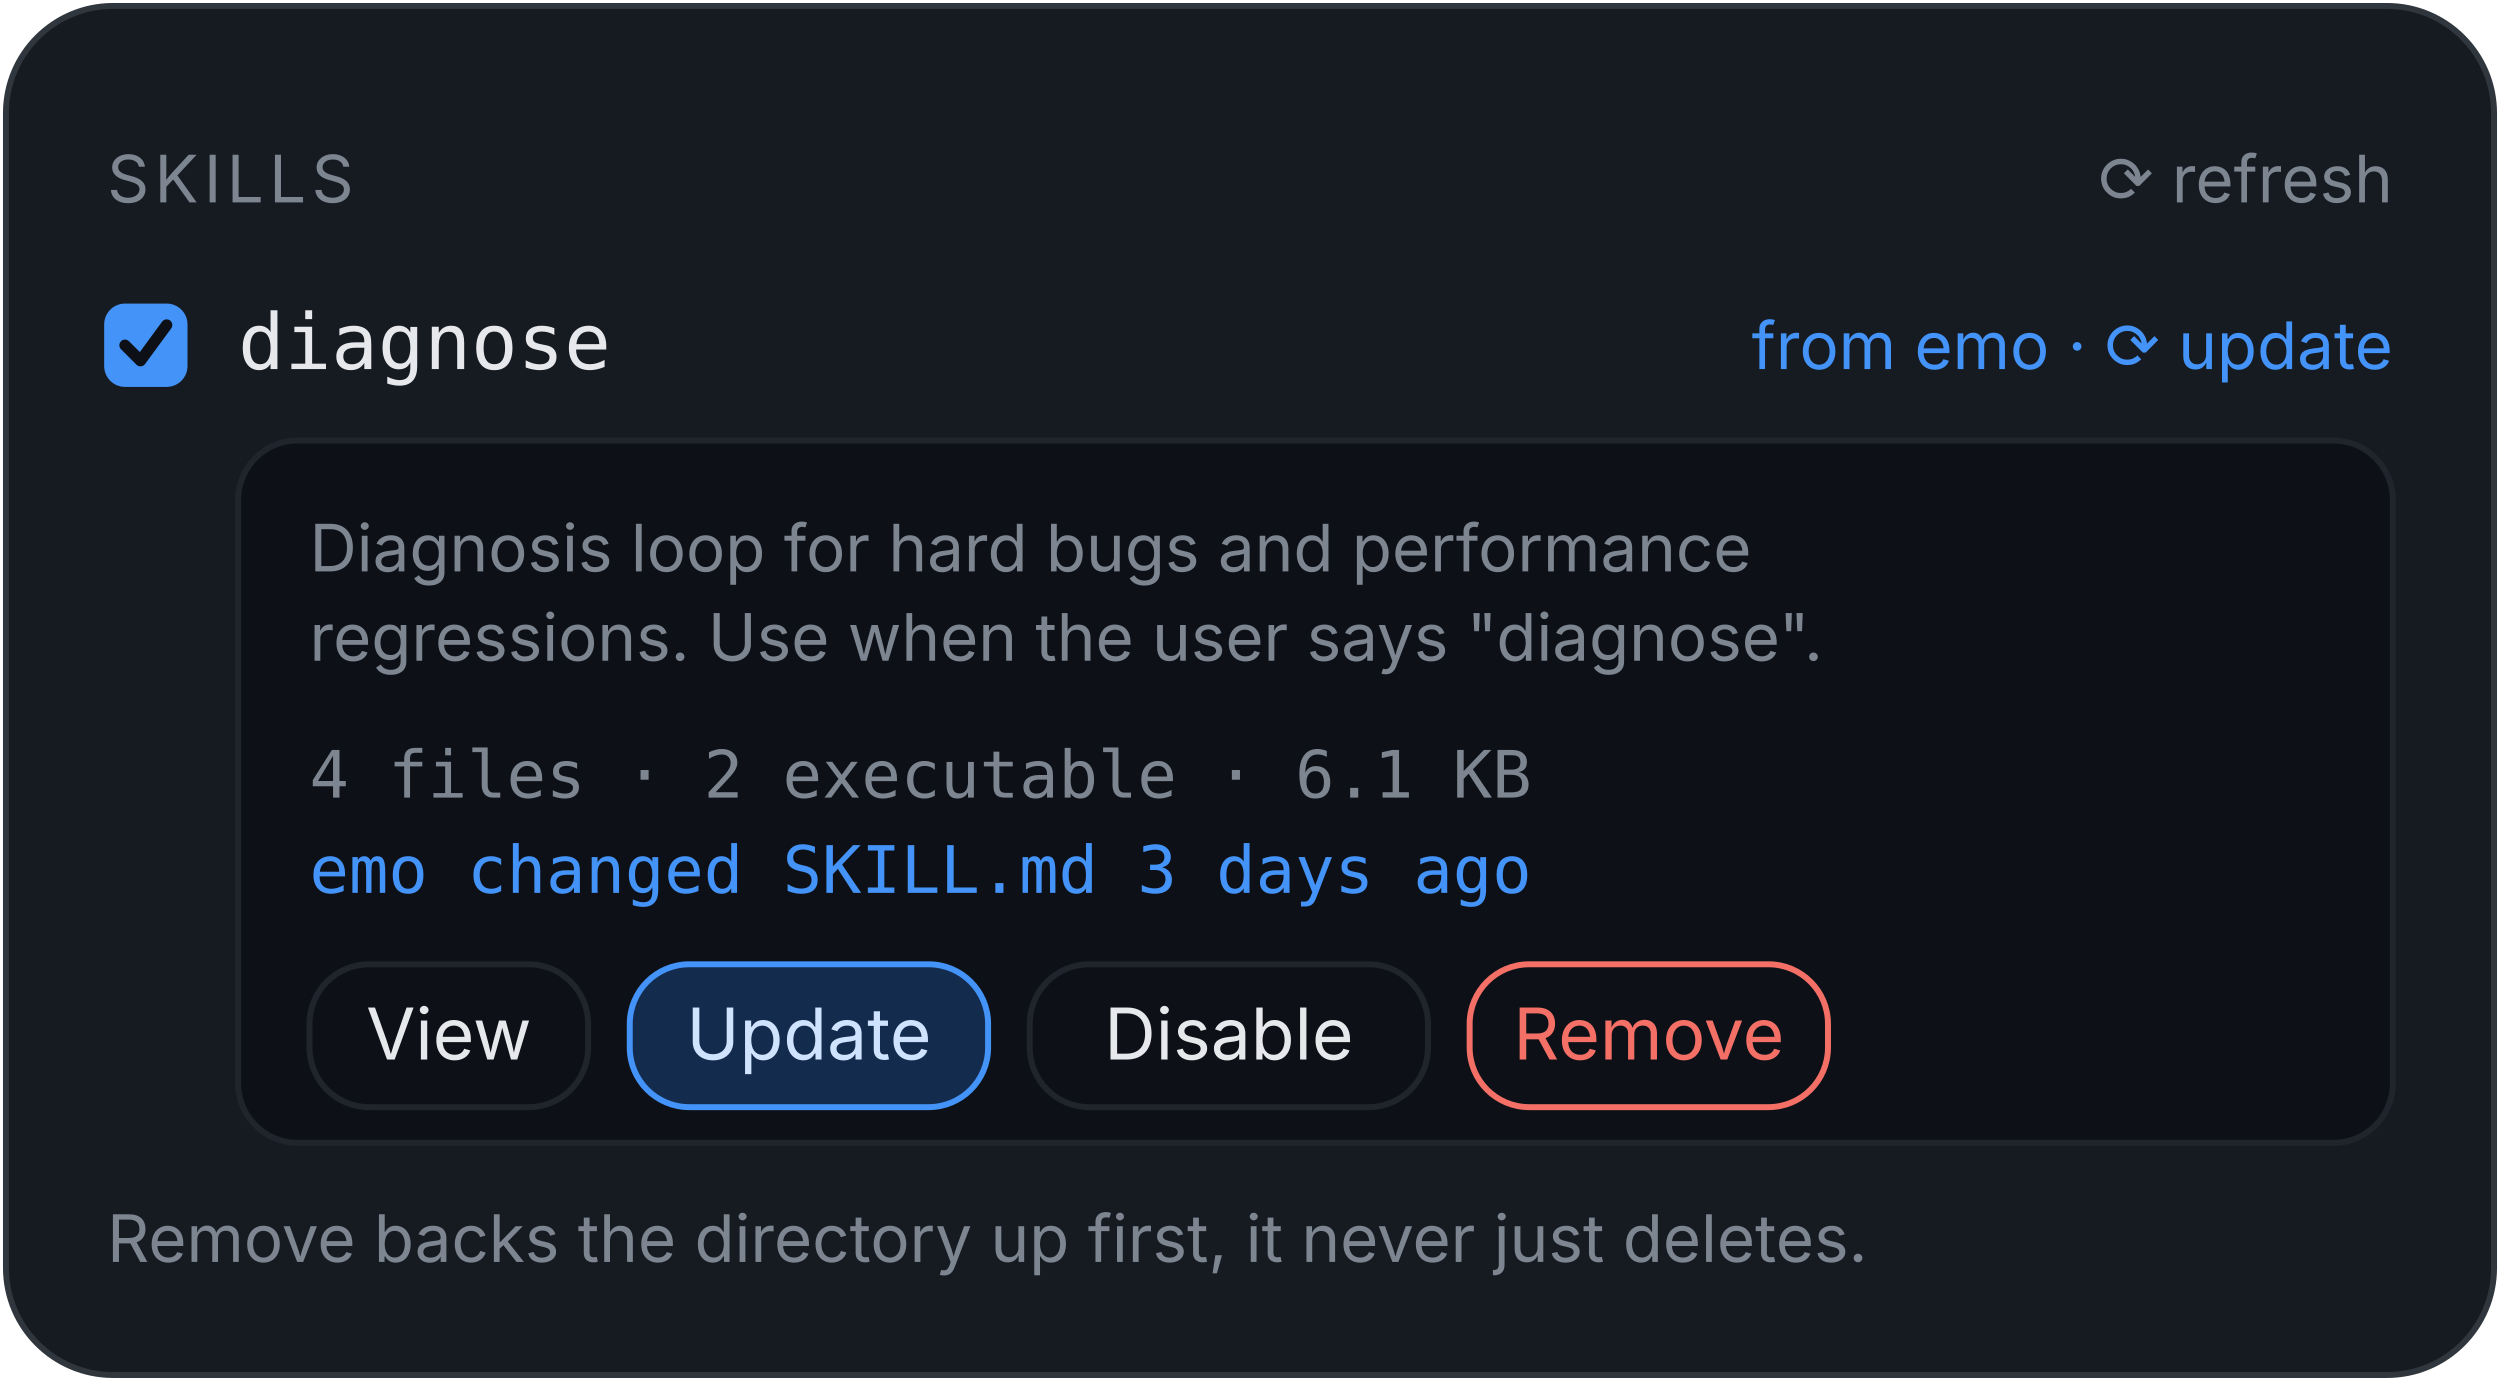
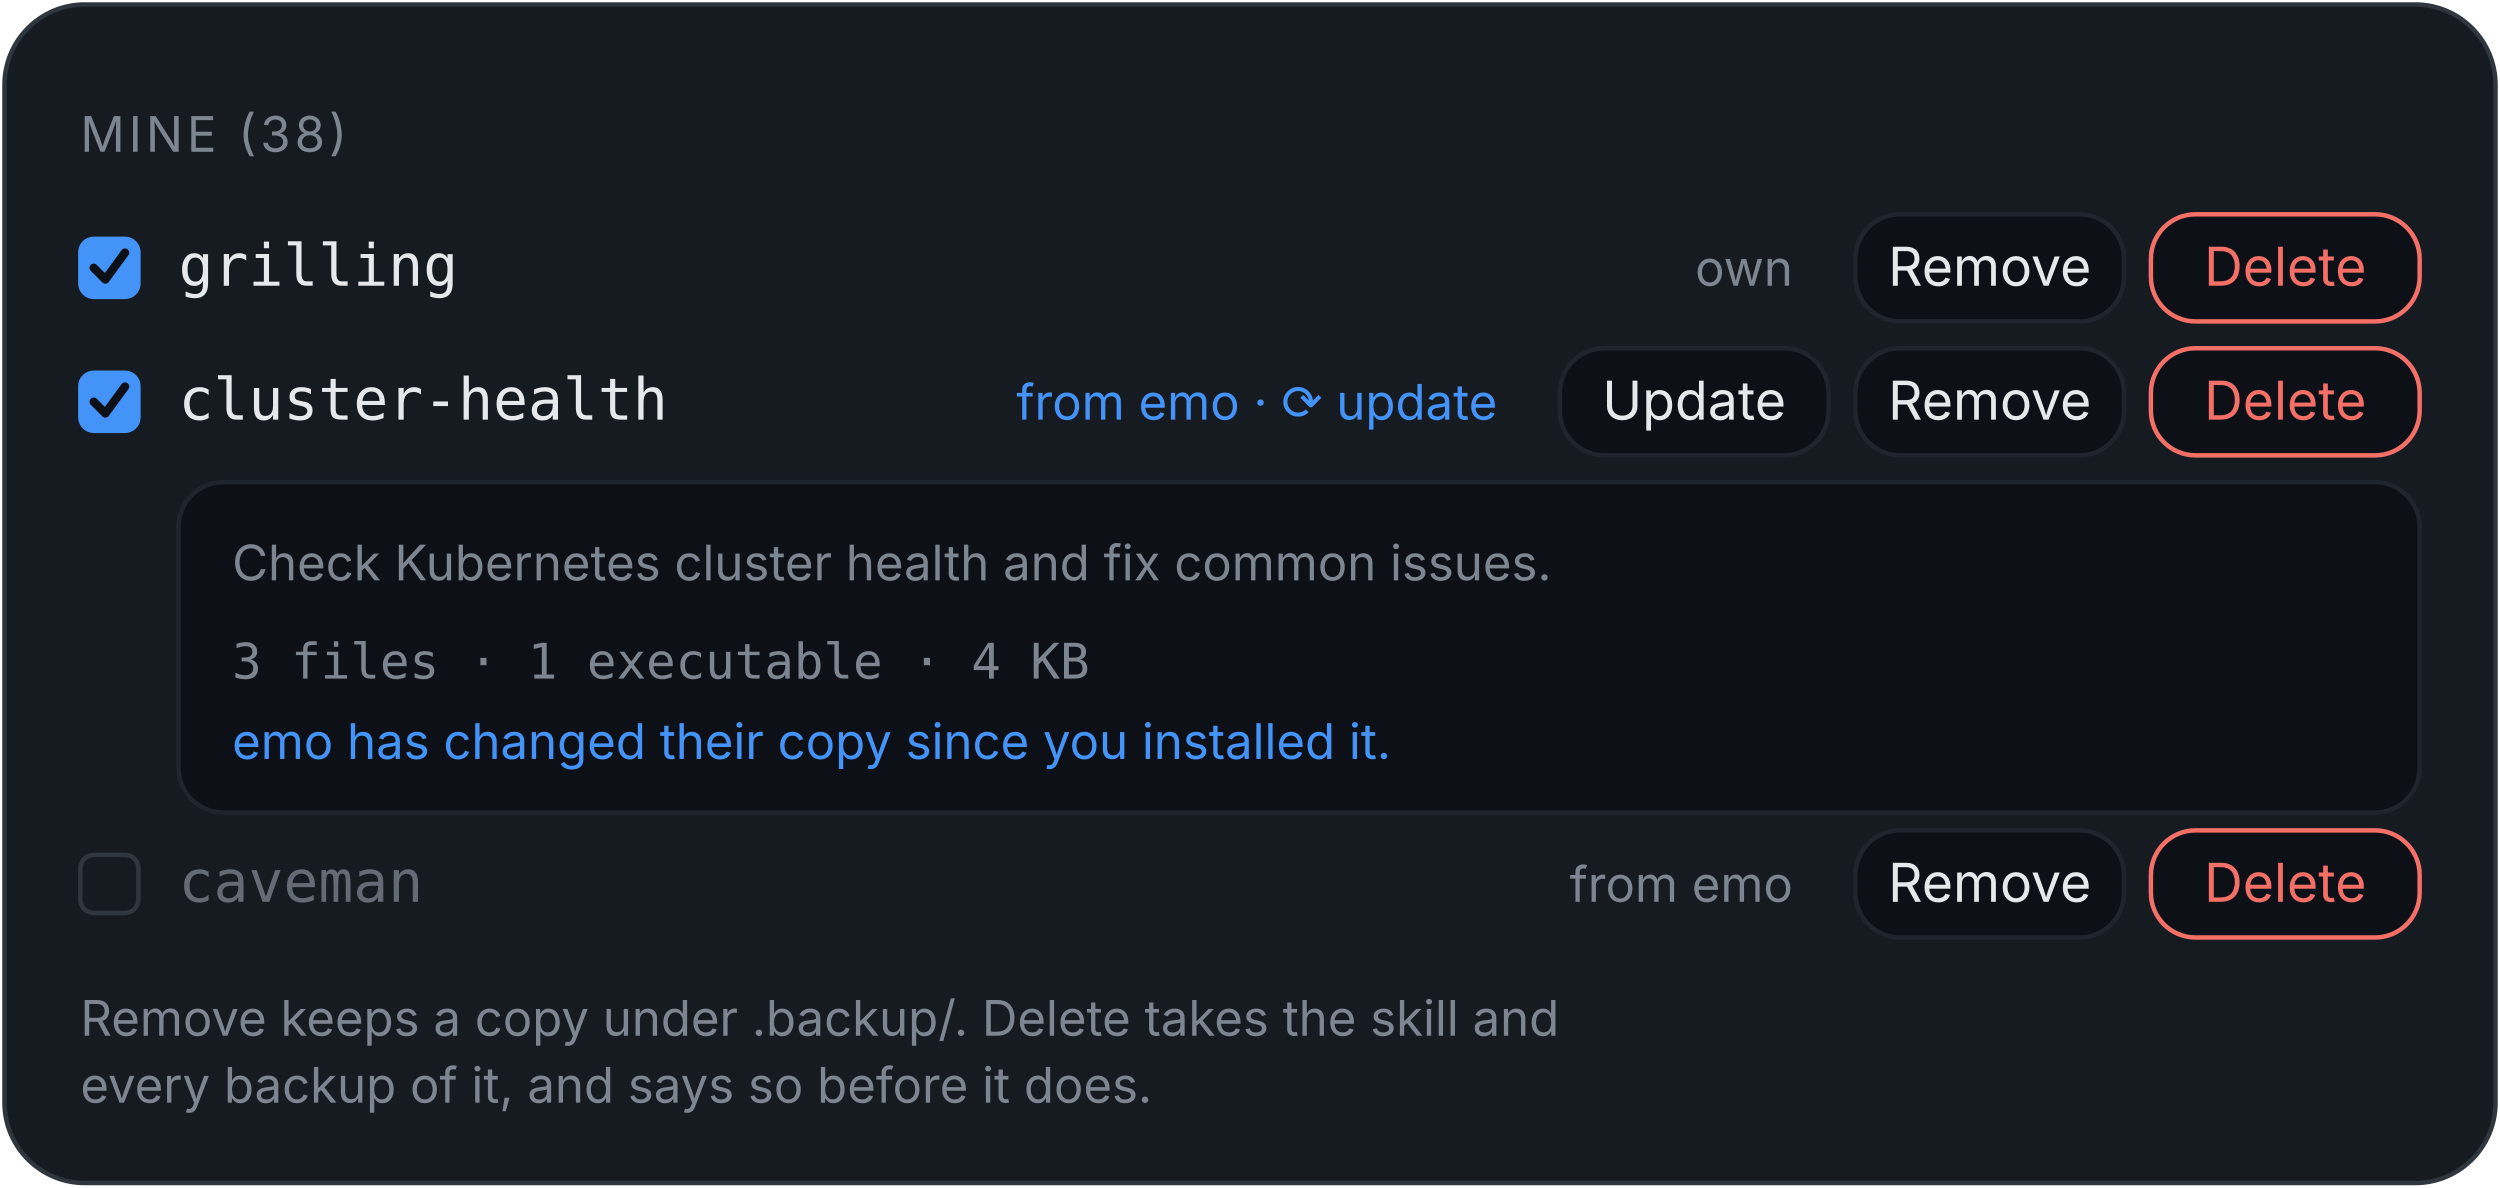
- <svg xmlns="http://www.w3.org/2000/svg" viewBox="0 0 420 232" style="max-width:420px;width:100%;height:auto;display:block" role="img" aria-label="An expanded skill row with its actions">
-   <rect x="1" y="1" width="418" height="230" rx="18" fill="#161b22" stroke="#30363d" stroke-width="1" />
-   <text x="18" y="34" font-family="'DM Sans','Inter',system-ui,-apple-system,sans-serif" font-size="11" fill="#7d8590" letter-spacing="0.9">SKILLS</text>
-   <text x="402" y="34" font-family="'DM Sans','Inter',system-ui,-apple-system,sans-serif" font-size="11" fill="#7d8590" text-anchor="end">⟳ refresh</text>
-   <rect x="18" y="51.5" width="13" height="13" rx="3" fill="#4493f8" stroke="#4493f8" stroke-width="1" />
-   <path d="M21,58 l2.6,2.6 L28,54.6" fill="none" stroke="#0d1117" stroke-width="1.9" stroke-linecap="round" stroke-linejoin="round" />
-   <text x="40" y="62" font-family="'JetBrains Mono','SFMono-Regular',ui-monospace,monospace" font-size="13" fill="#e6e8eb">diagnose</text>
-   <text x="402" y="62" font-family="'DM Sans','Inter',system-ui,-apple-system,sans-serif" font-size="11" fill="#4493f8" text-anchor="end">from emo · ⟳ update</text>
-   <rect x="40" y="74" width="362" height="118" rx="10" fill="#0d1117" stroke="#1f242d" stroke-width="1" />
-   <text x="52" y="96" font-family="'DM Sans','Inter',system-ui,-apple-system,sans-serif" font-size="11" fill="#7d8590">Diagnosis loop for hard bugs and performance</text>
-   <text x="52" y="111" font-family="'DM Sans','Inter',system-ui,-apple-system,sans-serif" font-size="11" fill="#7d8590">regressions. Use when the user says "diagnose".</text>
-   <text x="52" y="134" font-family="'JetBrains Mono','SFMono-Regular',ui-monospace,monospace" font-size="11" fill="#7d8590">4 files · 2 executable · 6.1 KB</text>
-   <text x="52" y="150" font-family="'JetBrains Mono','SFMono-Regular',ui-monospace,monospace" font-size="11" fill="#4493f8">emo changed SKILL.md 3 days ago</text>
-   <rect x="52" y="162.0" width="46.8" height="24" rx="10" fill="#0d1117" stroke="#1f242d" stroke-width="1" />
-   <text x="75.4" y="178" font-family="'DM Sans','Inter',system-ui,-apple-system,sans-serif" font-size="12" fill="#e6e8eb" text-anchor="middle">View</text>
-   <rect x="105.8" y="162.0" width="60.2" height="24" rx="10" fill="#132b4d" stroke="#4493f8" stroke-width="1" />
-   <text x="135.9" y="178" font-family="'DM Sans','Inter',system-ui,-apple-system,sans-serif" font-size="12" fill="#cfe3ff" text-anchor="middle">Update</text>
-   <rect x="173.0" y="162.0" width="66.9" height="24" rx="10" fill="#0d1117" stroke="#1f242d" stroke-width="1" />
-   <text x="206.45" y="178" font-family="'DM Sans','Inter',system-ui,-apple-system,sans-serif" font-size="12" fill="#e6e8eb" text-anchor="middle">Disable</text>
-   <rect x="246.9" y="162.0" width="60.2" height="24" rx="10" fill="#0d1117" stroke="#f47067" stroke-width="1" />
-   <text x="277.0" y="178" font-family="'DM Sans','Inter',system-ui,-apple-system,sans-serif" font-size="12" fill="#f47067" text-anchor="middle">Remove</text>
-   <text x="18" y="212" font-family="'DM Sans','Inter',system-ui,-apple-system,sans-serif" font-size="11" fill="#7d8590">Remove backs the directory up first, it never just deletes.</text>
+ <svg xmlns="http://www.w3.org/2000/svg" viewBox="0 0 560 266" style="max-width:560px;width:100%;height:auto;display:block" role="img" aria-label="A skill row: actions inline, detail on expand">
+   <rect x="1" y="1" width="558" height="264" rx="18" fill="#161b22" stroke="#30363d" stroke-width="1" />
+   <text x="18" y="34" font-family="'DM Sans','Inter',system-ui,-apple-system,sans-serif" font-size="11" fill="#7d8590" letter-spacing="0.9">MINE (38)</text>
+   <rect x="18" y="53.5" width="13" height="13" rx="3" fill="#4493f8" stroke="#4493f8" stroke-width="1" />
+   <path d="M21,60 l2.6,2.6 L28,56.6" fill="none" stroke="#0d1117" stroke-width="1.9" stroke-linecap="round" stroke-linejoin="round" />
+   <text x="40" y="64" font-family="'JetBrains Mono','SFMono-Regular',ui-monospace,monospace" font-size="13" fill="#e6e8eb">grilling</text>
+   <rect x="481.8" y="48" width="60.2" height="24" rx="10" fill="#0d1117" stroke="#f47067" stroke-width="1" />
+   <text x="511.9" y="64" font-family="'DM Sans','Inter',system-ui,-apple-system,sans-serif" font-size="12" fill="#f47067" text-anchor="middle">Delete</text>
+   <rect x="415.6" y="48" width="60.2" height="24" rx="10" fill="#0d1117" stroke="#1f242d" stroke-width="1" />
+   <text x="445.7" y="64" font-family="'DM Sans','Inter',system-ui,-apple-system,sans-serif" font-size="12" fill="#e6e8eb" text-anchor="middle">Remove</text>
+   <text x="401.6" y="64" font-family="'DM Sans','Inter',system-ui,-apple-system,sans-serif" font-size="11" fill="#7d8590" text-anchor="end">own</text>
+   <rect x="18" y="83.5" width="13" height="13" rx="3" fill="#4493f8" stroke="#4493f8" stroke-width="1" />
+   <path d="M21,90 l2.6,2.6 L28,86.6" fill="none" stroke="#0d1117" stroke-width="1.9" stroke-linecap="round" stroke-linejoin="round" />
+   <text x="40" y="94" font-family="'JetBrains Mono','SFMono-Regular',ui-monospace,monospace" font-size="13" fill="#e6e8eb">cluster-health</text>
+   <rect x="481.8" y="78" width="60.2" height="24" rx="10" fill="#0d1117" stroke="#f47067" stroke-width="1" />
+   <text x="511.9" y="94" font-family="'DM Sans','Inter',system-ui,-apple-system,sans-serif" font-size="12" fill="#f47067" text-anchor="middle">Delete</text>
+   <rect x="415.6" y="78" width="60.2" height="24" rx="10" fill="#0d1117" stroke="#1f242d" stroke-width="1" />
+   <text x="445.7" y="94" font-family="'DM Sans','Inter',system-ui,-apple-system,sans-serif" font-size="12" fill="#e6e8eb" text-anchor="middle">Remove</text>
+   <rect x="349.4" y="78" width="60.2" height="24" rx="10" fill="#0d1117" stroke="#1f242d" stroke-width="1" />
+   <text x="379.5" y="94" font-family="'DM Sans','Inter',system-ui,-apple-system,sans-serif" font-size="12" fill="#e6e8eb" text-anchor="middle">Update</text>
+   <text x="335.4" y="94" font-family="'DM Sans','Inter',system-ui,-apple-system,sans-serif" font-size="11" fill="#4493f8" text-anchor="end">from emo · ⟳ update</text>
+   <rect x="40" y="108" width="502" height="74" rx="10" fill="#0d1117" stroke="#1f242d" stroke-width="1" />
+   <text x="52" y="130" font-family="'DM Sans','Inter',system-ui,-apple-system,sans-serif" font-size="11" fill="#7d8590">Check Kubernetes cluster health and fix common issues.</text>
+   <text x="52" y="152" font-family="'JetBrains Mono','SFMono-Regular',ui-monospace,monospace" font-size="11" fill="#7d8590">3 files · 1 executable · 4 KB</text>
+   <text x="52" y="170" font-family="'DM Sans','Inter',system-ui,-apple-system,sans-serif" font-size="11" fill="#4493f8">emo has changed their copy since you installed it.</text>
+   <rect x="18" y="191.5" width="13" height="13" rx="3" fill="none" stroke="#30363d" stroke-width="1" />
+   <text x="40" y="202" font-family="'JetBrains Mono','SFMono-Regular',ui-monospace,monospace" font-size="13" fill="#7d8590" opacity="0.75">caveman</text>
+   <rect x="481.8" y="186" width="60.2" height="24" rx="10" fill="#0d1117" stroke="#f47067" stroke-width="1" />
+   <text x="511.9" y="202" font-family="'DM Sans','Inter',system-ui,-apple-system,sans-serif" font-size="12" fill="#f47067" text-anchor="middle">Delete</text>
+   <rect x="415.6" y="186" width="60.2" height="24" rx="10" fill="#0d1117" stroke="#1f242d" stroke-width="1" />
+   <text x="445.7" y="202" font-family="'DM Sans','Inter',system-ui,-apple-system,sans-serif" font-size="12" fill="#e6e8eb" text-anchor="middle">Remove</text>
+   <text x="401.6" y="202" font-family="'DM Sans','Inter',system-ui,-apple-system,sans-serif" font-size="11" fill="#7d8590" text-anchor="end">from emo</text>
+   <text x="18" y="232" font-family="'DM Sans','Inter',system-ui,-apple-system,sans-serif" font-size="11" fill="#7d8590">Remove keeps a copy under .backup/. Delete takes the skill and</text>
+   <text x="18" y="247" font-family="'DM Sans','Inter',system-ui,-apple-system,sans-serif" font-size="11" fill="#7d8590">every backup of it, and says so before it does.</text>
</svg>
